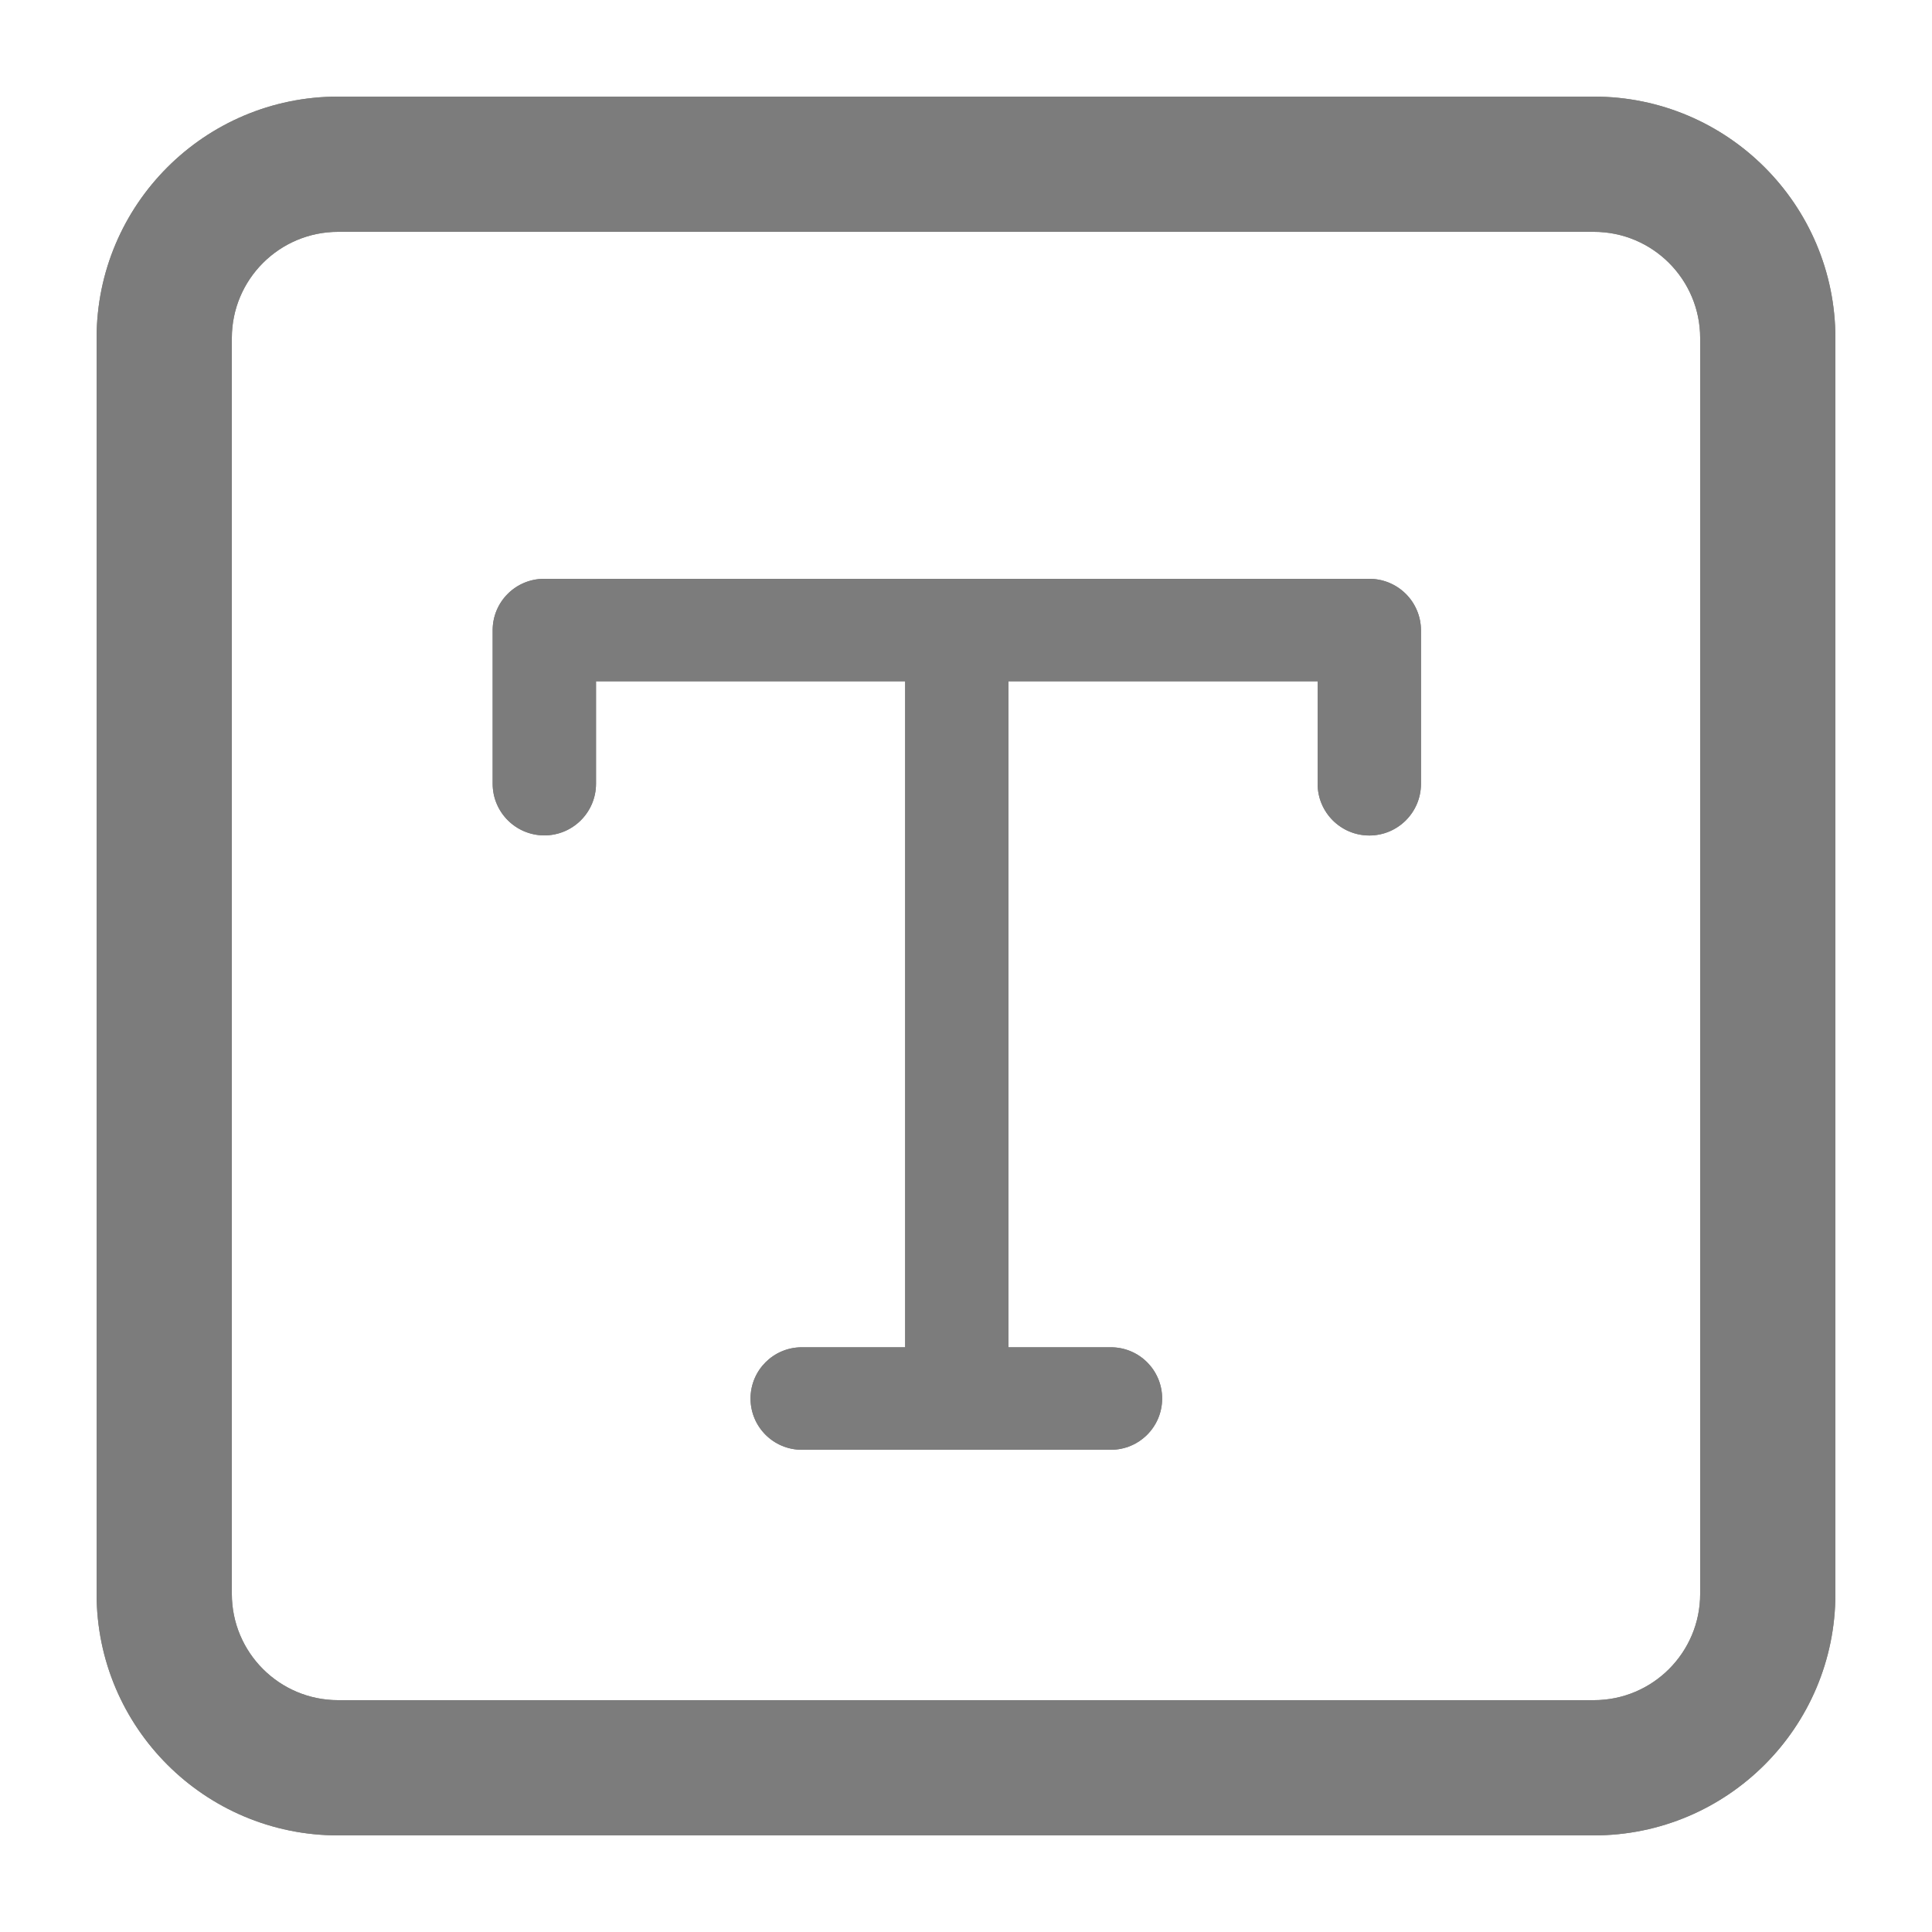
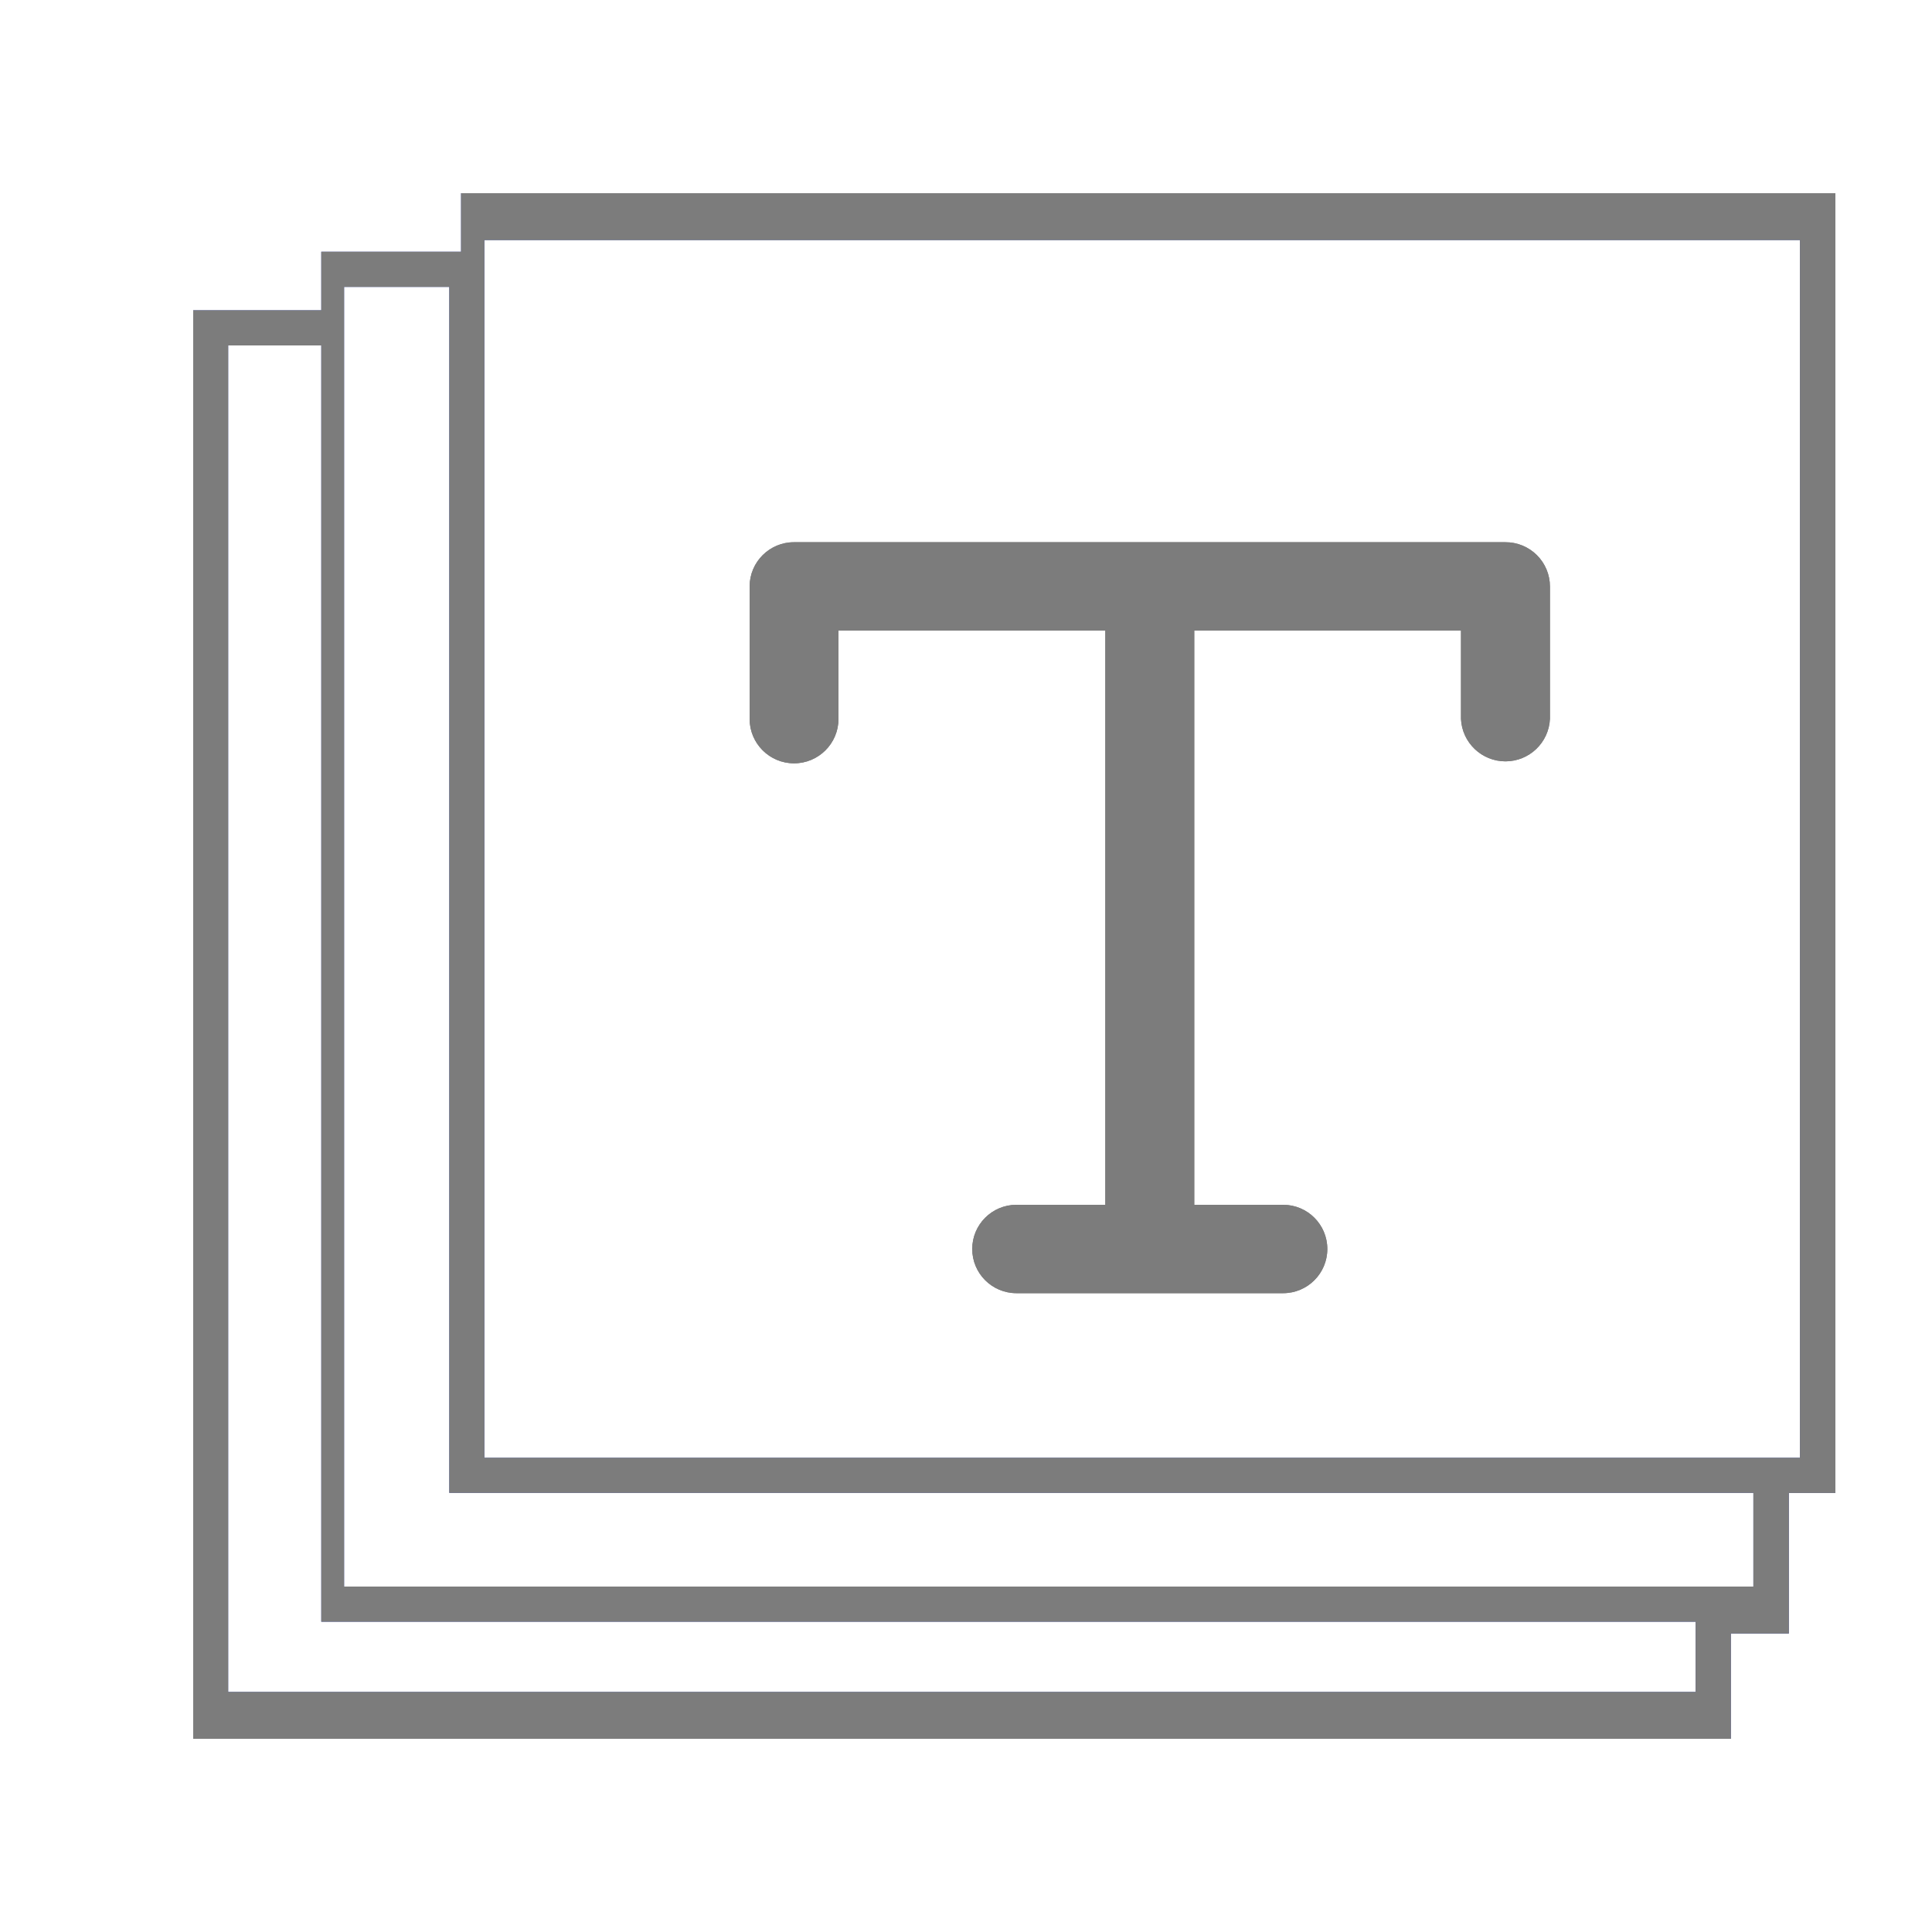
<svg xmlns="http://www.w3.org/2000/svg" width="20" height="20" viewBox="0 0 20 20">
  <defs>
    <style>
      .cls-1 {
        filter: url(#filter);
      }

      .cls-2 {
-         fill: #7b7b7b;
+         fill: #0840a6;
      }

      .cls-2, .cls-3 {
        fill-rule: evenodd;
      }

      .cls-3 {
-         fill: #84857d;
+         fill: #7b7b7b;
      }
    </style>
    <filter id="filter" filterUnits="userSpaceOnUse">
      <feFlood result="flood" flood-color="#7b7b7b" />
      <feComposite result="composite" operator="in" in2="SourceGraphic" />
      <feBlend result="blend" in2="SourceGraphic" />
    </filter>
  </defs>
-   <g id="textArr">
+   <g id="String_array" data-name="String array">
    <g class="cls-1">
-       <path class="cls-2" d="M2406.17,82.992h-8.54a0.532,0.532,0,0,0-.53.53v1.591a0.535,0.535,0,0,0,1.07,0V84.053h3.2v6.894h-1.07a0.53,0.53,0,0,0,0,1.061h3.2a0.53,0.53,0,1,0,0-1.061h-1.06V84.053h3.2v1.061a0.535,0.535,0,0,0,1.07,0V83.523A0.534,0.534,0,0,0,2406.17,82.992Z" transform="translate(-2392 -77)" />
-       <path class="cls-3" d="M2408.5,79.4a1.1,1.1,0,0,1,1.1,1.1v13a1.1,1.1,0,0,1-1.1,1.1h-13a1.1,1.1,0,0,1-1.1-1.1v-13a1.1,1.1,0,0,1,1.1-1.1h13m0-1.4h-13a2.5,2.5,0,0,0-2.5,2.5v13a2.5,2.5,0,0,0,2.5,2.5h13a2.5,2.5,0,0,0,2.5-2.5v-13a2.5,2.5,0,0,0-2.5-2.5h0Z" transform="translate(-2392 -77)" />
+       <g>
+         <path class="cls-2" d="M461.915,18H446V3.212h1.326V2.606h1.447V2H463V15.455h-0.482v1.455h-0.6V18ZM446.362,3.576V17.515h15.191V16.788H447.326V3.576h-0.964Zm1.2-.606V16.424h14.589v-0.97h-13.5V2.97h-1.085Zm1.447-.485h13.624V15.091H449.014V2.485Z" transform="translate(-444)" />
+         <path id="T" class="cls-3" d="M459.584,5.613H452.22a0.459,0.459,0,0,0-.46.457V7.442a0.46,0.46,0,0,0,.92,0V6.528h2.762v5.944h-0.92a0.457,0.457,0,1,0,0,.915h2.761a0.457,0.457,0,1,0,0-.915h-0.92V6.528h2.761V7.442a0.461,0.461,0,0,0,.921,0V6.071A0.459,0.459,0,0,0,459.584,5.613Z" transform="translate(-444)" />
+       </g>
    </g>
  </g>
</svg>
